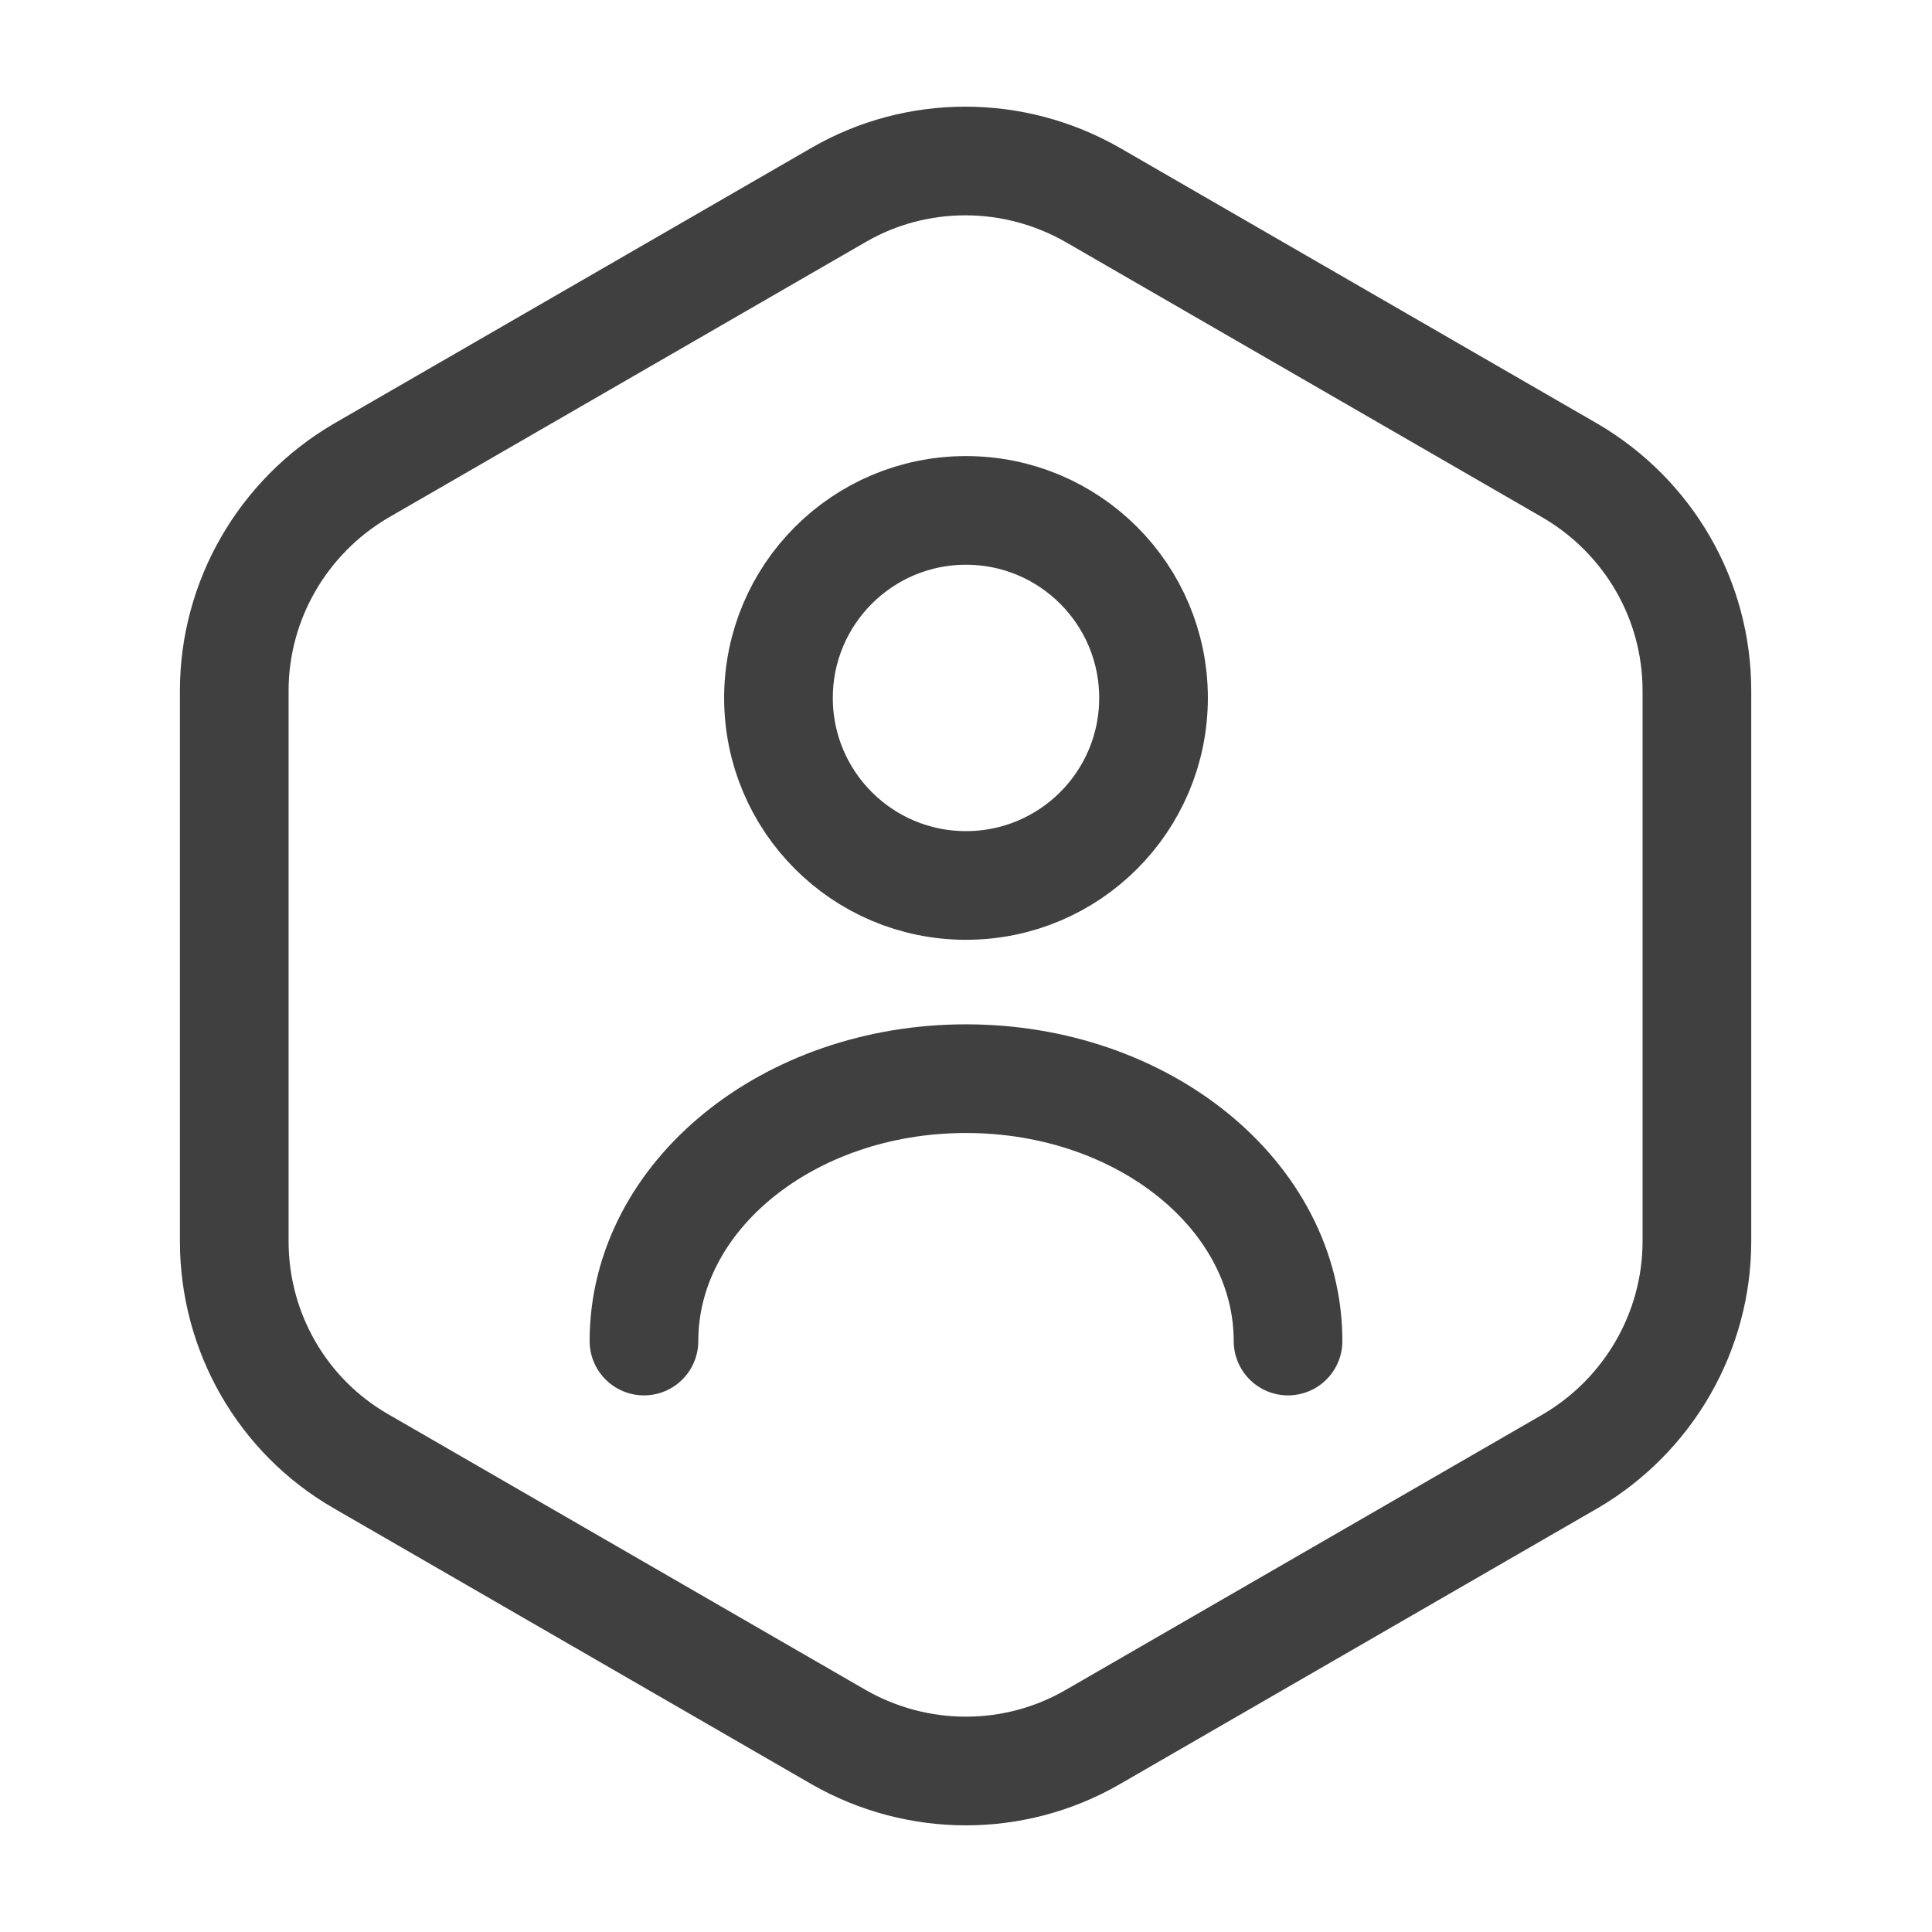
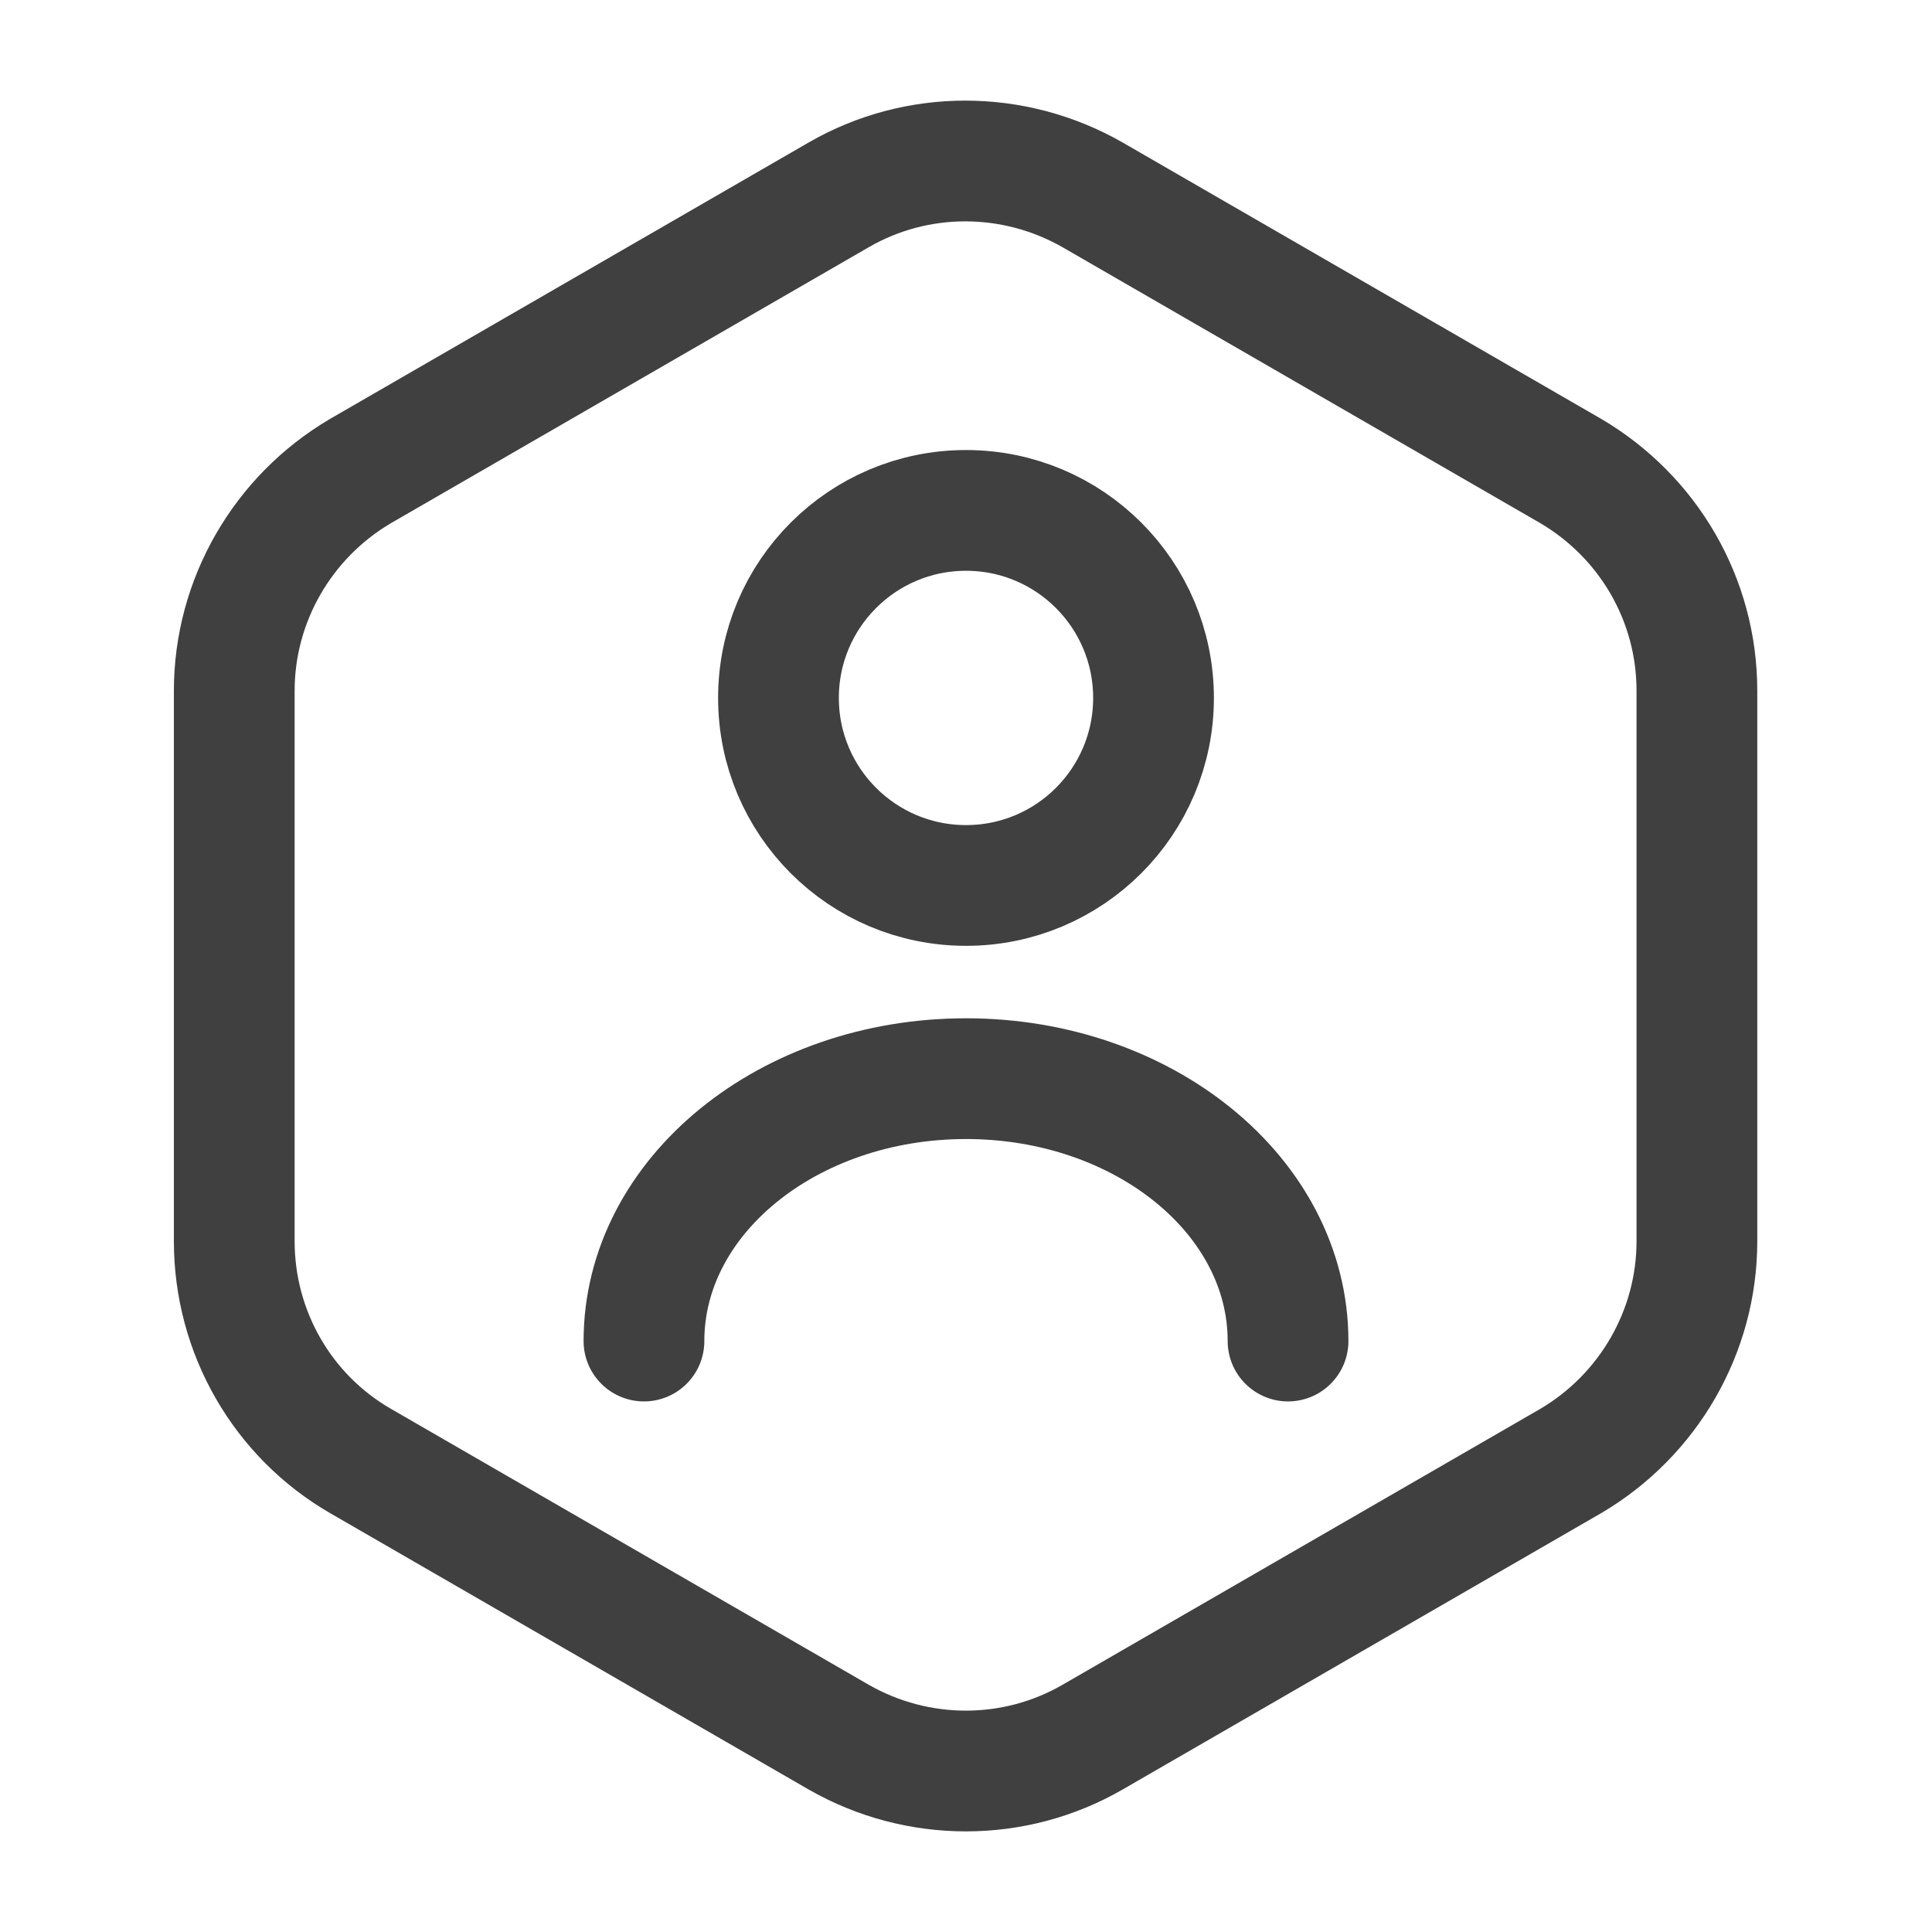
<svg xmlns="http://www.w3.org/2000/svg" width="16" height="16" viewBox="0 0 16 16" fill="none">
-   <g stroke="#404040" stroke-width="0.9" stroke-linecap="round" stroke-linejoin="round">
+   <g stroke="#404040" stroke-width="1" stroke-linecap="round" stroke-linejoin="round">
    <path d="M14.053 5.72V10.28C14.053 11.027 13.653 11.72 13.007 12.1L9.047 14.387C8.4 14.76 7.6 14.76 6.947 14.387L2.987 12.1C2.34 11.727 1.94 11.034 1.94 10.28V5.72C1.94 4.974 2.34 4.28 2.987 3.9L6.947 1.613C7.593 1.24 8.393 1.24 9.047 1.613L13.007 3.9C13.653 4.28 14.053 4.967 14.053 5.72Z" />
    <path d="M8 7.333C8.858 7.333 9.553 6.638 9.553 5.78C9.553 4.922 8.858 4.227 8 4.227C7.142 4.227 6.447 4.922 6.447 5.78C6.447 6.638 7.142 7.333 8 7.333Z" />
    <path d="M10.667 11.106C10.667 9.906 9.473 8.933 8 8.933C6.527 8.933 5.333 9.906 5.333 11.106" />
  </g>
</svg>
